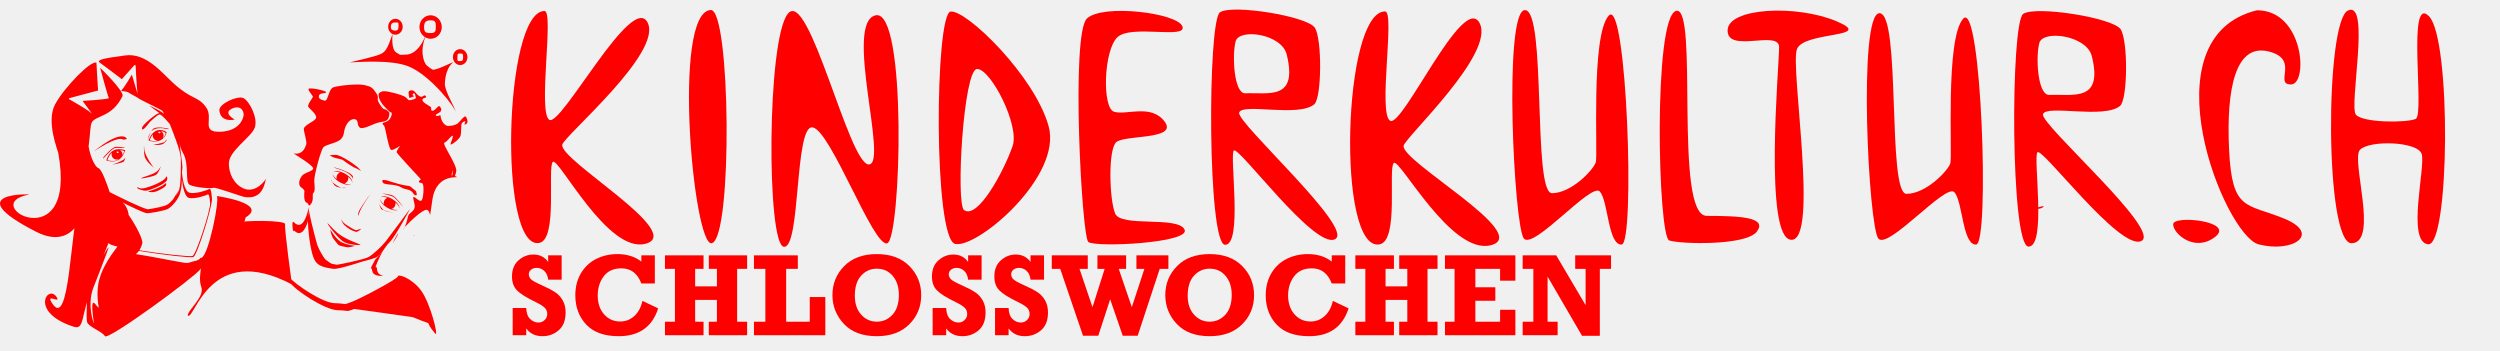
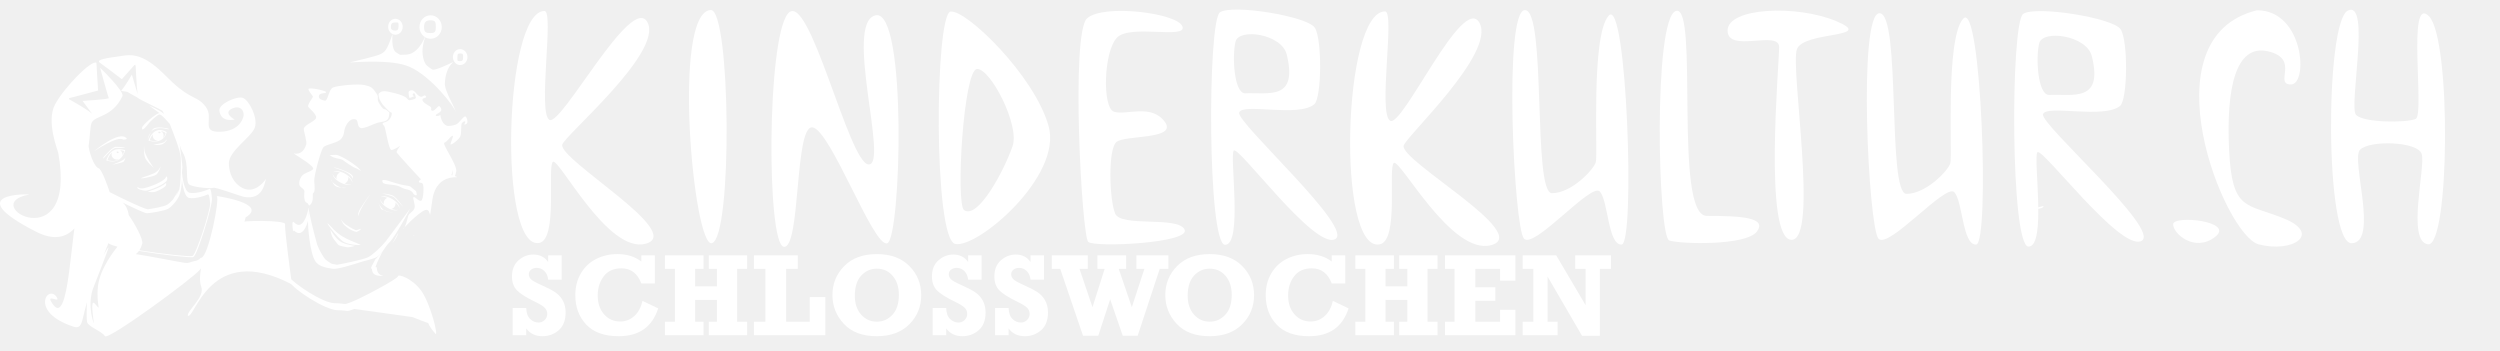
<svg xmlns="http://www.w3.org/2000/svg" id="Ebene_1" x="0px" y="0px" width="100%" viewBox="0 0 4251.971 595.281" xml:space="preserve">
-   <g fill="red">
+   <g fill="white">
    <rect fill="none" class="svg-header-bg" width="4251.971" height="595.281" />
    <path class="header-typeface" d="M496.497,483.741c0,0-13.132-95.12-11.582-102.388c1.55-7.27-74.83-6.636-80.114-2.666   c-4.992,3.75-65.008,68.492-70.764,81.441c16.066-19.496,0.863,7.324,8.326,27.894c6.222,17.129-23.55,39.411-23.025,48.791   C330.931,545.684,355.924,409.756,496.497,483.741z" />
    <path class="header-typeface" d="M230.833,108.246c-0.933-10.25,1.678,48.882,3.728,52.498   c-0.958-1.465-10.252-33.859-10.252-33.859s-11.493,19.881-18.327,27.649c-0.384,0.432,10.335,0.833,12.433,2.732   c1.374,1.23,15.474,8.363,17.768,10.342c-0.113-0.045-0.187-0.071-0.187-0.071s0.896,0.646,1.232,0.853   c3.322,2.101,36.819,18.194,38.428,19.644c1.491,1.349,4.328,7.058,2.186,4.909c-5.195-5.222-24.25-13.423-24.25-13.423   s8.284,5.825,17.5,12.72c-5.582,0.593-28.513,19.824-29.378,24.708c-1.969,11.11,13.236-9.565,13.236-9.565   s13.502-13.34,16.731-12.69c4.237,0.857,12.196,10.766,17.049,16.069c5.343,13.664,18.333,45.751,18.755,57.87   c0.438,12.318,0.238,44.823-2.571,52.899c-0.167,0.266-0.343,0.584-0.552,0.961c0.446-0.754,0.854-1.444,1.215-2.067   c-1.472,4.546-4.043,9.158-7.017,13.32c2.499-4.513,4.559-8.89,5.803-11.254c-2.594,4.444-6.471,10.966-10.051,16.653   c-3.665,4.219-7.396,7.519-10.082,9.073c-5.205,3.038-23.49,6.55-33.178,7.767c-11.05-2.658-44.844-19.271-64.484-29.205   c-4.208-12.613-13.609-39.399-19.281-40.868c-4.743-1.246-13.378-17.117-16.601-36.942c2.874-19.941,2.388-35.38,5.591-41.006   c6.773-11.949,34.667-8.388,52.189-44.734c2.306-8.902-38.18-48.013-38.18-48.013s13.309,49.355,14.879,51.74   c-4.375,2.407-44.731,4.661-44.731,4.661l17.705,23.92c-1.233-5.061-42.713-27.955-42.713-27.955l51.413-13.674   c0,0-2.96-44.099-2.796-47.213c-9.089-4.891-54.362,41.623-70.207,70.513c-15.88,28.959,4.482,78.5,5.279,82.942   c33.038,183.55-140.409,86.98-49.705,70.825c5.019-0.891-121.771-4.97,12.428,63.375c77.52,39.476,88.954-66.923,73.316-42.869   c-15.642,24.051-15.423,220.408-48.305,161.222c-6.989-12.578,16.309,3.729,9.785-6.986c-14.427-23.7-48.457,24.98,28.585,49.942   c19.875,6.437,11.175-22.138,33.54-70.597c2.907-16.622,26.183-72.729,26.017-72.218c-0.599,1.867,5.293,4.192,14.979,6.646   c-2.371,3.395-30.126,36.023-33.282,68.684c-3.159,32.661,7.459,43.134-4.672,28.706c-12.135-14.429,3.182,54.796-4.525,25.7   c-7.708-29.104-0.003-49.896,2.011-54.519c2.015-4.632,26.048-67.062,25.461-67.06c-4.528-0.029-32.446,65.354-34.53,70.156   c-2.081,4.803-4.063,48.558-2.074,56.637c2,8.072,25.468,15.689,30.266,23.915c4.792,8.225,152.707-100.436,162.19-113.657   c7.982-11.134,88.603-77.779,85.551-75.566c-10.703-6.577-12.45,1.541-8.377-12.719c39.546-24.016-49.201-36.384-49.201-36.384   c5.818,4.171-14.017,102.491-26.11,105.036c-0.545,0.114-1.033,0.231-1.519,0.35c-1.251,1.712-2.432,2.77-3.538,3   c-0.293,0.06-0.544,0.125-0.824,0.178c-0.682,0.63-1.346,1.036-1.977,1.171c-13.047,2.759-12.557,4.87-19.925,3.979   c-7.394-0.871-66.498-12.583-80.584-14.393c-0.948-0.119-1.992-0.29-3.082-0.481c2.064-1.579,3.818-3.45,5.264-5.475   c39.768,6.652,88.671,12.188,92.585,10.436c6.758-3.004,32.603-86.832,31.672-99.279c-0.925-12.454-2.389-18.067-4.703-16.456   c-2.325,1.606-22.383,8.812-33.354,6.413c-9.402-2.064-12.355-27.228-13.004-34.339c0.41-4.675,0.741-8.398,0.804-9.153   c0.216-2.351-4.345-36.578-4.345-36.578s-0.477-1.683-1.263-4.326l0.174,0.104c1.575,5.891,3.573,11.503,6.246,16.229   c11.713,20.748,2.726,50.151,11.674,54.675c8.952,4.521,36.509,6.586,40.118,4.969c3.604-1.607,46.65,14.384,51.809,15.355   c34.213,6.436,35.476-26.377,37.94-30.842c1.228-2.204-18.638,31.684-44.729,13.047c-15.838-11.312-18.641-29.736-18.641-39.142   c0-21.435,38.314-44.563,44.115-60.886c5.783-16.324-9.588-46.096-19.885-50.325c-10.282-4.232-41.477,10.228-40.387,21.126   c2.174,21.743,26.093,15.53,26.093,15.53s-22.055-11.495-3.102-19.258c11.568-4.742,18.327,2.483,18.327,11.182   c0,3.963-5.255,27.633-39.763,28.892c-34.525,1.261-10.124-23.073-24.541-42.249c-14.417-19.18-23.3-11.183-55.917-41.007   c-19.063-17.429-45.875-51.357-81.078-46.596c-35.212,4.768-47.373,6.947-44.422,11.498c3.689,2.385,38.522,28.884,38.522,28.884    M321.711,336.698c10.28,2.137,29.118-4.438,31.312-5.88c2.184-1.459,3.531,3.613,4.369,14.843   c0.836,11.247-23.634,87.007-29.987,89.729c-3.792,1.643-52.52-3.575-90.399-9.748c2.508-3.834,4.06-8.005,4.926-11.296   c1.881-7.144-11.88-32.768-23.241-48.863c0.047-0.408,0.07-0.793,0.024-1.106c-0.791-6.659-4.691-15.728-10.326-20   c9.772,5.022,37.377,18.386,41.61,18.312c5.569-0.088,29.805-4.153,35.787-7.5c5.973-3.354,17.505-15.512,20.576-26.719   c3.071-11.199,3.096-24.441,3.096-24.441S311.43,334.555,321.711,336.698z M308.32,306.672c0.253-2.936,0.543-6.148,0.81-9.212   C308.986,300.016,308.745,303.204,308.32,306.672z M176.356,321.958l-1.938-0.961l-0.223-0.39   c-0.005-0.017-0.013-0.026-0.015-0.047c0.063,0.03,0.109,0.059,0.172,0.1l0.057,0.175L176.356,321.958z" />
    <path class="header-typeface" d="M578.58,310.251c8.493,4.606,16.939,5.28,19.643,1.791   c-1.712,2.071-6.525,1.976-12.284,0.006c2.694-0.979,4.96-3.038,5.94-5.969c0.61-1.745,0.63-3.547,0.26-5.255   c4.996,3.975,7.728,8.191,6.493,10.72c0.021-0.012,0.042-0.038,0.052-0.062c2.142-4.182-3.381-11.494-12.33-16.35   c-8.954-4.862-17.96-5.411-20.111-1.227c0,0.017,0,0.04-0.021,0.052c1.338-2.434,6.209-2.499,12.138-0.559   c-2.559,1.013-4.681,3.013-5.625,5.819c-0.613,1.816-0.618,3.679-0.193,5.433c-4.466-3.601-7.062-7.376-6.516-9.902   C564.883,299.008,570.175,305.689,578.58,310.251z" />
    <path class="header-typeface" d="M159.652,257.502c0,0,39.988-27.353,49.942-20.049c0,0,6.288,0.067,6.09-1.761   C203.768,220.005,159.652,257.502,159.652,257.502z" />
    <path class="header-typeface" d="M283.419,224.776c0,0-9.239-6.703-18.307-2.168c-0.161,0.074-0.312,0.159-0.469,0.243   c-8.896,4.811-12.089,16.279-12.089,16.279s11.283,4.008,20.34-0.494c0.197-0.092,0.38-0.191,0.564-0.287   C282.314,233.597,283.419,224.776,283.419,224.776z M270.614,223.771c0.169-0.011,0.331,0.018,0.485,0.074   c0.087,0.03,0.166,0.091,0.249,0.14c0.043,0.031,0.096,0.054,0.136,0.093c0.113,0.087,0.202,0.192,0.282,0.312   c0.002,0.01,0.009,0.015,0.015,0.022c0.086,0.136,0.149,0.282,0.197,0.444c0.089-0.271,0.251-0.499,0.518-0.521   c0.345-0.017,0.663,0.322,0.686,0.755c0.036,0.448-0.25,0.826-0.578,0.858c-0.271,0.015-0.461-0.188-0.584-0.447l0,0   c-0.026,0.166-0.068,0.321-0.136,0.466c-0.008,0.009-0.013,0.017-0.016,0.028c-0.065,0.128-0.139,0.25-0.231,0.349   c-0.042,0.047-0.085,0.08-0.133,0.115c-0.071,0.06-0.141,0.13-0.227,0.172c-0.141,0.074-0.3,0.133-0.469,0.144   c-0.743,0.051-1.391-0.576-1.459-1.398C269.301,224.541,269.872,223.83,270.614,223.771z M276.763,235.307   c1.019-1.555,1.582-3.395,1.456-5.369c-0.203-3.179-2.133-5.823-4.834-7.208c4.778,0.642,8.363,3.418,8.363,3.418   S281.227,231.171,276.763,235.307z M254.56,238.602c0,0,1.583-5.66,5.658-10.312c-0.277,0.949-0.428,1.945-0.358,2.979   c0.304,4.656,4.237,8.164,8.989,8.213C261.744,241.139,254.56,238.602,254.56,238.602z" />
    <path class="header-typeface" d="M198.938,254.031c-0.185,0-0.359-0.028-0.546-0.013c-1.544,0.116-2.946,0.604-4.176,1.321   c-0.502,0.21-1.003,0.442-1.486,0.708c-8.881,4.821-11.928,16.854-11.928,16.854s11.357,4.217,20.23-0.605   c1.82-0.99,3.379-2.291,4.737-3.719c0.151-0.156,0.297-0.314,0.432-0.479c4.925-5.49,6.75-12.661,6.75-12.661   S206.138,252.919,198.938,254.031z M201.743,259.612c-0.262,0.023-0.455-0.165-0.579-0.411c-0.097,0.655-0.582,1.179-1.223,1.225   c-0.745,0.055-1.393-0.545-1.455-1.355c-0.059-0.797,0.494-1.5,1.242-1.559c0.641-0.046,1.193,0.409,1.387,1.044   c0.088-0.264,0.249-0.482,0.511-0.504c0.375-0.027,0.668,0.302,0.702,0.733C202.356,259.22,202.113,259.583,201.743,259.612z    M198.052,258.404c-0.057,0.222-0.232,0.376-0.401,0.349c-0.146-0.029-0.229-0.248-0.18-0.476c0.057-0.22,0.219-0.389,0.384-0.356   C198.017,257.956,198.087,258.175,198.052,258.404z M200.702,271.803c-7.887,4.291-17.939,0.564-17.939,0.564   s2.045-8.047,7.753-12.966c-0.552,1.231-0.85,2.572-0.744,3.985c0.359,4.801,4.782,8.383,9.915,8   c0.93-0.07,1.806-0.305,2.636-0.615C201.808,271.144,201.271,271.496,200.702,271.803z M204.106,255.422   c4.103,0.283,7.205,1.423,7.205,1.423s-0.928,3.596-3.24,7.448c0.153-0.738,0.248-1.498,0.186-2.283   C208.055,259.208,206.42,256.839,204.106,255.422z" />
    <path class="header-typeface" d="M246.359,267.101c2.322,7.694,15.129,18.179,15.129,18.179s-15.659-20.168-16.197-32.557   C244.751,240.348,244.032,259.398,246.359,267.101z" />
    <path class="header-typeface" d="M265.682,297.136c4.618-3.564,10.605-19.845,5.966-11.18   c-4.628,8.677-15.729,11.19-28.642,15.728C230.094,306.225,261.054,300.698,265.682,297.136z" />
    <path class="header-typeface" d="M233.757,318.652c-2.389,2.181,8.926,5.951,14.662,5.66   c5.765-0.285,33.055-10.941,35.567-17.979c1.456-4.062-0.407-8.564-1.971-4.633c-2.671,6.703-26.088,16.049-36.438,18.242   C235.216,322.131,235.204,317.325,233.757,318.652z" />
    <path class="header-typeface" d="M291.166,298.225c-0.096-0.015-0.134-0.037-0.207-0.049   c0.065,0.139,0.12,0.312,0.165,0.521C291.307,298.447,291.388,298.275,291.166,298.225z" />
    <path class="header-typeface" d="M281.844,311.582c-8.144,7.752-29.723,14.119-30.254,14.134   c-0.512,0.021,7.219,2.916,15.328-0.547c6.053-2.571,12.329-6.246,14.103-8.257C283.853,313.934,282.548,310.912,281.844,311.582z" />
    <path class="header-typeface" d="M212.211,269.37c-2.118,4.203-21.572,10.877-21.572,10.877s18.313-3.555,19.883-5.476   C212.09,272.869,214.323,265.177,212.211,269.37z" />
    <path class="header-typeface" d="M276.708,245.023c5.424-2.373,11.411-13.438,3.175-3.747   c-1.812,2.135-19.248,4.896-19.248,4.896S270.534,247.706,276.708,245.023z" />
    <path class="header-typeface" d="M176.073,267.342c-4.482,9.991,12.637-16.091,21.493-15.889   c30.477,0.699,6.074-2.051-0.485-1.752C190.518,249.999,176.073,267.342,176.073,267.342z" />
    <path class="header-typeface" d="M286.899,219.229c-3.001-1.73-20.418-4.211-25.729-0.536   c-1.47,1.023-2.896,2.918-4.19,5.108c3.889-4.091,10.313-6.861,21.012-5.486C283.247,219.559,289.174,220.538,286.899,219.229z" />
    <path class="header-typeface" d="M256.743,224.918c-3.729,3.914-5.022,9.095-5.56,12.805   C251.183,237.723,253.533,230.346,256.743,224.918z" />
    <path class="header-typeface" d="M658.671,353.256c8.315,4.942,16.731,5.948,19.541,2.559   c-1.773,2.009-6.586,1.717-12.278-0.481c2.744-0.866,5.082-2.835,6.186-5.726c0.652-1.719,0.737-3.521,0.438-5.232   c4.841,4.159,7.417,8.488,6.093,10.967c0.018-0.027,0.043-0.042,0.061-0.062c2.297-4.083-2.956-11.622-11.71-16.832   c-8.782-5.199-17.756-6.113-20.051-2.019c-0.017,0.022-0.011,0.061-0.017,0.07c1.413-2.381,6.27-2.241,12.108-0.086   c-2.568,0.92-4.766,2.833-5.818,5.598c-0.686,1.773-0.754,3.635-0.403,5.407c-4.319-3.771-6.769-7.651-6.124-10.142   C645.395,341.482,650.436,348.368,658.671,353.256z" />
    <path class="header-typeface" d="M611.781,356.575c-4.279,7.94-1.976,10.872-1.976,10.872s-0.721-6.624,14.998-29.719   C640.529,314.615,616.084,348.623,611.781,356.575z" />
    <path class="header-typeface" d="M613.787,389.555c0.905-1.545-6.905,2.771-9.252,1.771   c-5.483-2.314-12.021-6.447-16.993-9.846c-4.541-3.101-7.564-8.719-7.564-8.719s1.959,6.467,6.064,10.385   c4.64,4.438,11.753,9.603,20.905,11.457C605.727,393.979,611.712,393.052,613.787,389.555z" />
    <path class="header-typeface" d="M585.328,411.822c10.354,5.361,30.756,5.619,27.288,4.176   c-24.885-10.337-34.622-13.71-50.207-31.078C545.161,365.688,573.238,405.57,585.328,411.822z" />
    <path class="header-typeface" d="M561.82,390.223c0,0,0.917,10.918,6.779,17.822c9.11,10.729,3.85,8.723,21.397,12.456   c3.543,0.767,14.087-2.41,14.087-2.41s-12.217-0.991-22.526-5.772C571.23,407.557,561.82,390.223,561.82,390.223z" />
    <path class="header-typeface" d="M588.68,270.79c-8.464-4.871-14.781-7.511-17.382-7.418   c-2.586,0.089-10.583,0.429-10.583,0.429s4.812,4.006,10.521,5.089c5.708,1.095,10.78,2.243,12.459,3.701   c1.673,1.45,15.453,11.296,21.25,13.38c5.812,2.07,13.835,9.433,4.721-0.259C607.847,283.759,597.137,275.661,588.68,270.79z" />
    <path class="header-typeface" d="M681.297,318.207c9.751,5.805,16.891,2.089,22.334,11.958   c1.985,2.454,6.197,3.274,5.019-0.837c-1.169-4.146,0.671-3.189-5.229-7.512c-5.9-4.334-3.11-5.088-14.432-6.562   c-11.308-1.468-32.085-9.301-33.22-8.849c-1.149,0.441-7.366-2.491-5.036,3.406C653.059,315.699,670.848,312.018,681.297,318.207z" />
    <path class="header-typeface" d="M670.708,335.948c3.599,3.22,15.117,16.215,15.117,16.215s-11.163-16.095-17.279-19.265   c-6.142-3.145-19.062-3.883-19.062-3.883S667.133,332.702,670.708,335.948z" />
    <path class="header-typeface" d="M652.922,357.605c0.941,0.713,1.891,1.246,2.845,1.475   C687.643,366.553,663.904,361.204,652.922,357.605z" />
    <path class="header-typeface" d="M643.448,344.691c-0.592-1.221-0.942-1.89-0.942-1.89S642.852,343.548,643.448,344.691z" />
    <path class="header-typeface" d="M648.148,355.512c0.172,0.457,2.108,1.225,4.773,2.096   c-4.025-3.028-7.79-9.655-9.474-12.916C644.459,346.792,646.195,350.547,648.148,355.512z" />
    <path class="header-typeface" d="M600.372,304.125c0,0,0.582,7.042-0.123-3.331c-0.696-10.033-53.824-22.325-22.65-12.495   C586.556,291.126,596.969,295.797,600.372,304.125z" />
    <path class="header-typeface" d="M588.343,319.354c0,0-3.527,0.224-7.662-0.145   C586.009,320.859,588.343,319.354,588.343,319.354z" />
    <path class="header-typeface" d="M580.681,319.209c-2.21-0.682-4.92-1.895-8.215-4.001   c-3.826-2.446-5.993-4.327-7.224-5.752c0.769,1.75,2.003,3.882,4.081,5.998C571.697,317.868,576.495,318.835,580.681,319.209z" />
    <path class="header-typeface" d="M565.241,309.457c-0.974-2.234-1.175-3.84-1.175-3.84S562.846,306.673,565.241,309.457z" />
    <path class="header-typeface" d="M667.661,413.703c4.651-6.119,7.715-11.54,9.311-15.919   C678.562,393.391,673.332,402.643,667.661,413.703z" />
    <path class="header-typeface" d="M523.924,356.234c-0.032,0.168-0.062,0.688-0.074,1.449   C524.223,355.834,524.258,355.084,523.924,356.234z" />
    <path class="header-typeface" d="M638.291,441.24c-4.884,8.585-8.832,16.354-6.991,15.56   c4.174-1.801-4.718,13.761,20.854,12.396c-15.276-3.021-9.003-16.631-12.752-14.78c-2.468,1.199,4.813-14.306,11.48-27.312   C647.571,431.48,643.404,436.199,638.291,441.24z" />
    <path class="header-typeface" d="M499.981,378.064c-3.235-3.385-3.235,4.188-1.457,15.957   c0.306-1.832,1.054-2.396,2.41-1.18c13.522,12.312,21.208-10.549,22.759-17.025c0-0.616,0.021-1.051,0.068-1.188   c0.314-0.956,0.288-0.321-0.068,1.188c-0.104,8.067,3.162,54.749,12.754,68.65c5.421,7.857,14.183,10.343,29.55,12.743   c7.56,1.179,32.874-6.793,50.651-12.434c10.179-2.533,18.696-5.095,22.136-6.522c10.162-4.225,14.809-17.419,24.053-26.582   c10.399-10.318,34.833-56.951,34.833-56.951s-34.445,46.543-41.448,55.537c-6.985,8.971-21.792,22.726-29.604,26.994   c-7.808,4.266-52.547,13.316-53.748,13.036c-4.368-1.021-6.225-1.162-7.455-1.354c-0.905-0.29-1.752-0.613-2.555-0.958   c-0.965-0.577-2.331-1.548-4.823-3.263c-1.73-1.201-3.191-2.292-4.533-3.357c-2.922-3.32-4.99-7.237-7.578-11.496   c-2.071-3.406-4.209-7.979-6.296-13.178c-5.411-18.965-15.629-59.757-14.248-62.146c1.666-2.863-0.829-1.729-1.167,2.946   c-0.381-0.549,0.465,5.602,1.91,14.561c-1.432-6.506-2.279-11.712-2.279-14.354C522.284,365.516,514.44,393.118,499.981,378.064z" />
    <path class="header-typeface" d="M774.553,189.846c1.472-3.879-19.468-35.674-17.866-48.837   c1.521-27.628,13.933-34.319,14.076-35.331c0.095-0.048,0.095-0.072,0.018-0.091c0.037-0.292-0.068-0.124-0.138,0.026   c-0.906,0.125-30.254,15.026-35.066,12.689c-4.809-2.343-10.822-8-10.822-8s-12.783-16.064-1.607-46.971   c2.746,1.625,5.9,2.564,9.271,2.575c10.475,0.033,18.958-8.875,18.958-19.893c-0.013-11.01-8.509-19.978-18.981-20.014   c-10.489-0.031-18.982,8.875-18.977,19.889c0.01,7.315,3.763,13.707,9.356,17.204c-2.691,5.678-13.129,30.188-33.648,29.899   c-9.766-0.136-6.17,2.079-15.324-3.839c-9.16-5.915-5.947-29.946-6.318-30.909c0.045-0.065,0.034-0.112-0.04-0.077   c0-0.015,0.025-0.129,0.07-0.305c1.537,0.758,3.239,1.201,5.029,1.205c6.84,0.025,12.369-6.022,12.359-13.507   c0-7.485-5.534-13.568-12.37-13.592c-6.84-0.021-12.368,6.025-12.368,13.513c0.012,5.495,3.011,10.218,7.305,12.358   c-0.047,0.146-0.086,0.274-0.132,0.43c-9.134,27.953-13.229,30.763-21.622,34.437c-8.392,3.679-51.393,13.432-50.745,13.432   c10.361-0.039,69.904-5.757,100.708,7.128C733.718,129.206,775.896,185.511,774.553,189.846z M768.721,107.537l-21.716,21.251   c-0.019-0.007-0.024-0.03-0.024-0.03L768.721,107.537z M721.24,46.227c-0.007-8.603,3.111-11.711,11.017-11.685   c7.913,0.028,9.005,2.418,9.011,11.017c0.017,8.599-1.438,10.705-9.346,10.682C724.015,56.212,721.249,54.818,721.24,46.227z    M722.223,65.001l-14.673,35.381c-0.023-0.013-0.05-0.027-0.07-0.036L722.223,65.001z M664.834,45.559   c-0.012-6.301,3.127-7.363,8.007-7.343c4.877,0.015,5.017-0.292,5.013,6.008c0.004,6.298-1.618,9.063-9.349,7.343   C665.562,49.703,664.834,50.059,664.834,45.559z M659.271,87.604l7.388-26.693C666.659,60.909,659.275,87.604,659.271,87.604z" />
    <path class="header-typeface" d="M782.678,110.642c6.816,0.022,12.352-6.029,12.354-13.511   c-0.006-7.483-5.542-13.567-12.38-13.589c-6.836-0.025-12.37,6.029-12.361,13.51C770.289,104.532,775.83,110.615,782.678,110.642z    M782.992,90.952c4.568,0.018,4.68,1.186,4.675,6.679c0.015,5.487-1.439,6.356-6.002,6.341c-4.573-0.017-3.687-1.186-3.674-6.673   C777.979,91.805,778.428,90.939,782.992,90.952z" />
    <path class="header-typeface" d="M558.179,170.46C558.389,170.057,558.401,169.976,558.179,170.46L558.179,170.46z" />
    <path class="header-typeface" d="M532.206,164.838c-0.567,1.829-10.141,13.627-7.799,17.03   c2.34,3.403,14.164,12.174,13.224,18.326c-0.946,6.147-19.379,11.455-20.931,18.722c-0.382,4.319,5.803,21.74,4.085,26.88   c-1.703,5.133-5.985,17.967-21.184,15.163c1.161,1.704,37.57,22.243,32.686,26.9c-4.889,4.65-8.75,4.227-15.414,8.293   c-6.681,4.073-11.594,17.668-4.614,22.515c6.983,4.851,5.438,7.466,5.438,7.466s-1.898,16.59,3.452,18.344   c5.361,1.748,2.423,9.109,7.843,2.275c5.418-6.838,1.156-17.253,4.181-18.913c3.006-1.649,1.902-11.935,1.288-20.121   c-0.609-8.179,10.848-51.232,15.299-56.926c4.458-5.696,24.914-7.218,30.949-15.182c6.038-7.959,2.971-11.664,7.477-21.297   c4.52-9.633,11.242-12.994,16.607-11.248c5.357,1.749,1.907,11.659,8.048,14.421c6.129,2.762,23.799-8.205,33.448-9.636   c9.668-1.437,14.097-2.835,15.271-10.435c1.173-7.596,1.328-5.46-3.514-9.75c-4.853-4.288-4.025,2.083-11.89-9.845   c-7.868-11.933,0.3-10.034-6.341-19.555c-6.635-9.52-8.135-10.838-19.829-13.543c-11.713-2.706-45.634,0.888-53.419,3.974   c-7.786,3.08-8.678,23.888-14.365,22.52c-5.676-1.365-11.045-3.106-9.699-8.572c1.342-5.463,12.678-3.092,12.114-5.91   c-0.567-2.819-27.821-8.299-29.715-5.651C523.005,153.722,532.771,163.01,532.206,164.838z" />
    <path class="header-typeface" d="M762.55,214.221c-5.39,0.221-12.194-6.604-13.6-18.658   c-5.147,3.424-12.618,1.474-3.709-2.944c8.919-4.413,4.333-9.796,2.253-11.966c-2.085-2.166-8.066,8.825-12.347,7.715   c-4.26-1.116,0.734-4.346-3.663-7.241c-4.391-2.892-12.722-6.92-13.032-11.187c-0.318-4.271,8.692-2.613,5.787-6.511   c-2.903-3.894-4.984,3.409-10.44,0.418c-5.441-2.993-5.665-6.015-9.72-8.931c-4.05-2.919-9.462-0.725-9.226,2.473   c0.237,3.202,0.535,9.617,2.407,9.119c1.89-0.499,7.457-3.059,7.457-3.059s-4.437-0.923-2.38-3.756   c2.064-2.837,4.071,0.771,4.06,2.913c-0.021,2.15,4.01,4.71-4.386,6.76c-8.393,2.062-6.36,1.194-11.418-3.435   c-5.056-4.634-31.158-11.098-37.415-10.811c-6.255,0.291-7.61,3.072-8.767,3.869c-1.162,0.807-0.016,6.977,0.659,8.894   c0.651,1.92,5.084,9.812,7.878,12.289c2.797,2.473,8.795,10.429,11.977,10.908c3.167,0.479,0.508,9.26-3.558,13.139   c-4.078,3.877-9.654,3.756-10.414,5.42c-0.749,1.67,0.166,2.133,2.421,4.47c2.271,2.334,7.532,40.216,12.124,40.946   c4.589,0.729,17.106-9.141,14.534-6.09c-2.562,3.049-5.342,7.906-5.54,9.716c-0.228,1.808,41.426,46.266,41.426,46.266   s-4.827,2.861-3.104,4.878c1.726,2.021,3.655-0.097,6.133,2.766c2.473,2.854,1.517,27.427-2.737,28.819   c-4.265,1.386-9.748-6.792-12.67-6.217c-2.916,0.578,3.526,12.257,1.404,18.854c-2.132,6.602-9.337,8.033-10.841,13.684   c-1.494,5.654-4.345,18.924-8.155,21.709c-3.802,2.785,24.385-27.379,37.062-32.142c12.678-4.754,4.976,31.05,12.475-18.146   c7.512-49.19,52.631-34.129,40.194-38.926c-0.675-0.263-1.312-0.484-1.937-0.701c1.023-2.917,1.808-5.644,2.229-7.98   c1.968-11.056-24.956-47.14-20.047-48.934c4.939-1.803,7.944-8.281,12.771-11.321c4.833-3.041-2.791,11.652-2.435,14.128   c0.359,2.476,14.729-8.249,16.749-13.762c2.042-5.519,0.836-19.381,2.243-21.626c1.387-2.25,4.043-4.058,5.651-3.642   c1.604,0.417-1.099,4.016-1.018,5.086c0.071,1.061,1.597,0.413,4.08-1.38c2.482-1.792,0.248-10.745-2.293-11.987   c-2.52-1.244-8.968,8.354-13.068,11.701C774.491,213.151,767.93,213.996,762.55,214.221z M702.659,401.044   c0.648,0.354,1.505-0.364,2.485-1.765 M769.426,298.258c-0.572-0.128-1.104-0.244-1.608-0.335c1.465-4.573,1.849-8.672,1.849-8.672   S770.307,291.577,769.426,298.258z" />
    <path class="header-typeface" d="M926.107,18.679c16.593,0-11.847,173.109,8.24,185.147   c20.091,12.065,140.256-216.86,166.976-165.701c26.731,51.169-142.101,193.149-145.063,207.958   c-5.246,26.155,209.471,149.672,142.149,168.362c-64.887,18.033-148.757-148.2-158.179-139.092   c-9.438,9.096,8.761,131.618-22.982,137.786C847.183,426.734,857.168,18.679,926.107,18.679z" />
    <path class="header-typeface" d="M1208.787,17.019c33.827-1.893,37.593,386.67,2.002,396.594   C1179.694,422.27,1142.312,20.726,1208.787,17.019z" />
    <path class="header-typeface" d="M1339.848,23.461c35.893-45.486,103.825,256.234,137.78,256.234   c33.966,0-42.742-241.033,11.479-253.637c54.204-12.587,43.463,380.608,19.815,387.774   c-23.626,7.146-96.361-193.438-127.097-197.221c-30.74-3.758-19.802,206.971-48.784,203.092   C1304.064,415.768,1303.955,68.981,1339.848,23.461z" />
    <path class="header-typeface" d="M1783.402,214.303c-24.094-85.84-139.646-197.663-166.527-194.644   c-26.878,3.041-29.689,387.396,7.843,395.235C1662.229,422.723,1807.467,300.089,1783.402,214.303z M1722.248,248.378   c-15.131,43.48-59.25,124.985-82.476,109.041c-14.536-9.921-1.18-239.684,22.047-240.099   C1685.062,116.932,1734.463,213.198,1722.248,248.378z" />
    <path class="header-typeface" d="M1848.788,31.287c27.761-25.074,153.276-9.197,162.167,13.47   c8.889,22.687-87.202-3.742-110.575,18.625c-23.36,22.371-26.125,120.092-5.673,126.664c20.461,6.61,63.244-14.159,86.236,16.959   c23.002,31.125-68.381,22.062-82.458,34.783c-14.064,12.735-11.751,97.36-1.889,121.329c9.855,23.962,105.741,3.885,117.978,27.048   c12.238,23.146-152.579,31.208-163.68,21.259C1839.804,401.441,1821.036,56.36,1848.788,31.287z" />
    <path class="header-typeface" d="M2107.561,191.537c4.901-17.009,101.215,8.621,127.884-14.283   c12.548-11.462,13.34-110.492,0.841-130.04c-12.529-19.507-140.146-40.413-161.393-26.282   c-21.246,14.135-21.399,395.434,8.759,395.434c30.153,0,7.571-150.137,14.649-160.2c7.08-10.11,136.596,167.654,172.098,150.775   C2305.914,390.061,2102.659,208.519,2107.561,191.537z M2101.456,70.596c5.912-23.148,78.414-13.042,87.004,22.171   c19.302,79.023-31.244,64.15-70.993,65.947C2098.694,158.206,2095.333,94.526,2101.456,70.596z" />
    <path class="header-typeface" d="M2850.607,18.561c39.271-11.044-4.814,348.608,52.279,348.608   c57.071,0,103.313,2.384,85.203,26.667c-18.126,24.331-129.912,21.521-149.104,15.119   C2819.771,402.568,2811.373,29.594,2850.607,18.561z" />
    <path class="header-typeface" d="M2938.273,51.987c-0.045-39.038,117.418-44.51,185.379-15.778   c67.951,28.708-55.778,16.512-67.47,47.401c-11.682,30.902,37.856,325.519-9.456,324.246   c-47.331-1.28-20.781-297.944-20.808-327.753C3025.883,50.3,2938.302,91.031,2938.273,51.987z" />
    <path class="header-typeface" d="M3838.633,17.485c-190.899,46.453-55.039,383.078,2.851,398.123   c57.878,15.05,107.508-17.633,43.214-43.888c-64.283-26.27-88.445-12.001-93.48-116.688c-5.032-104.71,11-180.621,66.26-167.746   c55.242,12.93,9.133,56.337,38.926,56.337C3926.191,143.621,3918.742,17.485,3838.633,17.485z" />
    <path class="header-typeface" d="M3999.893,413.73c46.207-1.92-1.771-142.213,13.885-158.904   c15.611-16.7,97.951-14.623,104.994,7.016c7.021,21.616-26.127,148.717,10.688,153.651c36.838,4.946,39.997-348.489,1.83-387.763   c-38.175-39.27-7.056,167.656-22.677,174.51c-15.648,6.87-89.061,6.755-101.602-7.005   c-12.498-13.763,25.455-195.509-13.638-177.339C3954.29,36.093,3953.662,415.664,3999.893,413.73z" />
    <path class="header-typeface" d="M2355.716,19.411c17.37,0-12.413,173.859,8.63,185.974   c21.021,12.099,123.998-217.847,151.957-166.456c27.987,51.415-125.922,194.035-129.023,208.875   c-5.473,26.275,219.297,150.333,148.814,169.141c-67.927,18.087-155.718-148.869-165.585-139.706   c-9.878,9.103,9.157,132.192-24.063,138.358C2273.088,429.281,2283.551,19.411,2355.716,19.411z" />
    <path class="header-typeface" d="M3474.668,194.307c4.996-17.004,103.855,8.641,131.229-14.274   c12.89-11.477,13.693-110.64,0.891-130.203c-12.881-19.525-143.868-40.454-165.67-26.301   c-21.795,14.129-21.961,395.882,8.98,395.882c30.945,0,7.766-150.315,15.036-160.382c7.285-10.124,140.216,167.848,176.655,150.944   C3678.243,393.078,3469.624,211.305,3474.668,194.307z M3468.39,73.255c6.075-23.164,80.47-13.075,89.312,22.171   c19.8,79.151-32.067,64.255-72.884,66.047C3465.562,160.958,3462.102,97.208,3468.39,73.255z" />
    <path class="header-typeface" d="M602.652,525.472c-15.335,5.689-7.355,2.497-28.616,2.139   c-21.263-0.359-73.853-34.745-81.72-48.45c-1.312-2.297-2.486-5.978-3.511-10.491c14.512,16.491,60.454,46.573,80.156,46.971   c21.746,0.444,13.586,3.814,29.255-2.176c15.675-5.984,78.957-39.465,78.647-43.577c-0.303-4.109,22.657,2.257,38.977,23.808   c16.303,21.526,30.782,80.998,24.456,73.659c-24.151-28.03,5.53-9.495-38.145-27.921" />
    <path class="header-typeface" d="M2593.625,17.195c36.898,0,12.734,311.38,45.929,311.38   c33.162,0,70.695-39.857,74.543-52.686c3.903-12.831-8.759-215.067,21.975-249.282c30.747-34.202,45.325,388.42,21.944,389.338   c-23.389,0.931-22.582-74.125-37.021-90.207c-14.437-16.084-112.132,98.957-129.108,80.076   C2574.947,386.926,2556.729,17.195,2593.625,17.195z" />
    <path class="header-typeface" d="M3196.588,22.458c36.912,0,12.736,307.251,45.934,307.251   c33.159,0,70.694-39.302,74.553-51.977c3.891-12.667-8.771-212.237,21.969-245.984c30.729-33.761,45.319,383.287,21.936,384.197   c-23.389,0.914-22.584-73.154-37.021-89.026c-14.438-15.866-112.132,97.655-129.081,79.032   C3177.91,387.305,3159.689,22.458,3196.588,22.458z" />
    <path class="header-typeface" d="M110.146,159.644c-4.114,0-7.454,2.994-7.454,6.684c0,3.693,3.339,6.683,7.454,6.683   c4.121,0,7.458-2.99,7.458-6.683C117.604,162.637,114.266,159.644,110.146,159.644z M110.532,171.259   c-2.626,0-4.754-1.912-4.754-4.267c0-2.353,2.128-4.262,4.754-4.262c2.629,0,4.757,1.909,4.757,4.262   C115.29,169.347,113.161,171.259,110.532,171.259z" />
    <path class="header-typeface" d="M232.852,98.139c-4.116,0-7.453,2.993-7.453,6.685c0,3.69,3.337,6.684,7.453,6.684   c4.118,0,7.455-2.994,7.455-6.684C240.307,101.131,236.97,98.139,232.852,98.139z M233.235,109.754   c-2.626,0-4.756-1.91-4.756-4.267c0-2.354,2.13-4.266,4.756-4.266s4.758,1.911,4.758,4.266   C237.994,107.844,235.863,109.754,233.235,109.754z" />
    <path class="schlosswochen-header-typeface-spez" d="M3460.105,354.27c1.925,1.513,7.946,1,10.848,0c2.893-1.006,3.85-1.263,4.814-4.028" />
    <path class="header-typeface" d="M3696.051,381.477c0-16.086,106.103-5.362,71.377,21.447   C3732.704,429.734,3696.051,397.562,3696.051,381.477z" />
    <g>
      <path class="schlosswochen-header-typeface" d="M871.958,570.141v-46.289h23.047c0.259,8.464,2.474,14.697,6.641,18.701    c4.166,4.004,8.919,6.006,14.258,6.006c4.166,0,7.681-1.448,10.547-4.346c2.864-2.896,4.297-6.299,4.297-10.205    c0-4.166-1.401-7.666-4.199-10.498c-2.8-2.832-7.916-6.058-15.349-9.677c-15.715-7.562-26.379-14.247-31.993-20.052    s-8.42-13.631-8.42-23.479c0-11.869,3.711-21.065,11.133-27.587s15.853-9.782,25.293-9.782c10.806,0,19.173,4.216,25.098,12.646    v-11.279h22.949v41.309H932.31c-0.717-6.38-2.915-11.312-6.592-14.795c-3.679-3.482-7.959-5.225-12.842-5.225    c-3.776,0-6.967,1.01-9.57,3.027c-2.604,2.019-3.906,4.655-3.906,7.91c0,2.8,1.074,5.453,3.223,7.959    c2.148,2.507,8.437,6.06,18.864,10.658c10.038,4.471,17.737,8.513,23.102,12.129c5.363,3.617,9.605,8.309,12.727,14.075    c3.121,5.768,4.682,12.43,4.682,19.987c0,13.425-3.906,23.524-11.719,30.301s-17.058,10.164-27.734,10.164    c-11.914,0-21.094-4.41-27.539-13.232v11.572H871.958z" />
      <path class="schlosswochen-header-typeface" d="M1090.806,434.301h22.949v47.852h-22.949c-6.511-17.188-17.807-25.781-33.887-25.781    c-13.281,0-23.325,4.525-30.127,13.574c-6.804,9.05-10.205,19.89-10.205,32.52c0,13.217,3.597,23.91,10.791,32.08    c7.193,8.171,16.357,12.256,27.49,12.256c9.114,0,17.09-3.092,23.926-9.277c6.836-6.185,11.458-14.778,13.867-25.781    l26.758,12.744c-10.156,31.543-32.52,47.314-67.09,47.314c-24.414,0-42.822-6.575-55.225-19.727    c-12.402-13.15-18.604-29.785-18.604-49.902c0-14.322,3.223-26.855,9.668-37.598s15.12-18.831,26.025-24.268    c10.904-5.436,22.867-8.154,35.889-8.154c16.211,0,29.785,4.232,40.723,12.695V434.301z" />
      <path class="schlosswochen-header-typeface" d="M1130.942,570.141v-22.949h16.992V457.25h-16.992v-22.949h65.625v22.949h-14.258v29.785h37.012V457.25    h-13.77v-22.949h65.137v22.949h-16.992v89.941h16.992v22.949h-65.137v-22.949h13.77v-37.109h-37.012v37.109h14.258v22.949    H1130.942z" />
      <path class="schlosswochen-header-typeface" d="M1282.31,570.141v-22.949h19.434V457.25h-19.434v-22.949h74.609v22.949h-19.824v89.941h40.137v-41.992    h26.465v64.941H1282.31z" />
      <path class="schlosswochen-header-typeface" d="M1491.294,432.152c23.438,0,41.878,6.771,55.322,20.312c13.443,13.542,20.166,30.046,20.166,49.512    c0,19.531-6.738,36.052-20.215,49.561c-13.477,13.51-31.901,20.264-55.273,20.264c-24.284,0-42.937-6.949-55.957-20.85    c-13.021-13.899-19.531-30.225-19.531-48.975c0-19.4,6.689-35.889,20.068-49.463S1467.726,432.152,1491.294,432.152z     M1491.294,456.957c-10.417,0-19.255,3.906-26.514,11.719c-7.26,7.812-10.889,19.271-10.889,34.375    c0,13.347,3.58,24.023,10.742,32.031c7.161,8.008,16.048,12.012,26.66,12.012c10.416,0,19.271-3.922,26.562-11.768    c7.291-7.845,10.938-19.156,10.938-33.936c0-13.216-3.483-23.926-10.449-32.129    C1511.378,461.059,1502.361,456.957,1491.294,456.957z" />
      <path class="schlosswochen-header-typeface" d="M1586.216,570.141v-46.289h23.047c0.26,8.464,2.474,14.697,6.641,18.701    c4.166,4.004,8.919,6.006,14.258,6.006c4.166,0,7.682-1.448,10.547-4.346c2.864-2.896,4.297-6.299,4.297-10.205    c0-4.166-1.4-7.666-4.199-10.498c-2.8-2.832-7.916-6.058-15.349-9.677c-15.715-7.562-26.38-14.247-31.993-20.052    c-5.614-5.805-8.42-13.631-8.42-23.479c0-11.869,3.711-21.065,11.133-27.587s15.853-9.782,25.293-9.782    c10.807,0,19.173,4.216,25.098,12.646v-11.279h22.949v41.309h-22.949c-0.717-6.38-2.914-11.312-6.592-14.795    c-3.679-3.482-7.959-5.225-12.842-5.225c-3.776,0-6.967,1.01-9.57,3.027c-2.604,2.019-3.906,4.655-3.906,7.91    c0,2.8,1.074,5.453,3.223,7.959c2.148,2.507,8.437,6.06,18.864,10.658c10.037,4.471,17.737,8.513,23.102,12.129    c5.364,3.617,9.605,8.309,12.728,14.075c3.121,5.768,4.682,12.43,4.682,19.987c0,13.425-3.906,23.524-11.719,30.301    s-17.058,10.164-27.734,10.164c-11.914,0-21.094-4.41-27.539-13.232v11.572H1586.216z" />
      <path class="schlosswochen-header-typeface" d="M1692.368,570.141v-46.289h23.047c0.26,8.464,2.474,14.697,6.641,18.701    c4.166,4.004,8.919,6.006,14.258,6.006c4.166,0,7.682-1.448,10.547-4.346c2.864-2.896,4.297-6.299,4.297-10.205    c0-4.166-1.4-7.666-4.199-10.498c-2.8-2.832-7.916-6.058-15.349-9.677c-15.715-7.562-26.38-14.247-31.993-20.052    c-5.614-5.805-8.42-13.631-8.42-23.479c0-11.869,3.711-21.065,11.133-27.587s15.853-9.782,25.293-9.782    c10.807,0,19.173,4.216,25.098,12.646v-11.279h22.949v41.309h-22.949c-0.717-6.38-2.914-11.312-6.592-14.795    c-3.679-3.482-7.959-5.225-12.842-5.225c-3.776,0-6.967,1.01-9.57,3.027c-2.604,2.019-3.906,4.655-3.906,7.91    c0,2.8,1.074,5.453,3.223,7.959c2.148,2.507,8.437,6.06,18.864,10.658c10.037,4.471,17.737,8.513,23.102,12.129    c5.364,3.617,9.605,8.309,12.728,14.075c3.121,5.768,4.682,12.43,4.682,19.987c0,13.425-3.906,23.524-11.719,30.301    s-17.058,10.164-27.734,10.164c-11.914,0-21.094-4.41-27.539-13.232v11.572H1692.368z" />
      <path class="schlosswochen-header-typeface" d="M1841.978,571.02l-38.77-113.77h-14.355v-22.949h61.23v22.949h-14.062l22.07,65.234l20.703-65.234h-12.305    v-22.949h48.828v22.949h-12.598l22.266,65.234l21.387-65.234h-13.574v-22.949h54.395v22.949h-14.746l-37.5,113.77h-25.391    l-21.387-62.012l-20.215,62.012H1841.978z" />
      <path class="schlosswochen-header-typeface" d="M2057.407,432.152c23.438,0,41.878,6.771,55.322,20.312c13.443,13.542,20.166,30.046,20.166,49.512    c0,19.531-6.738,36.052-20.215,49.561c-13.477,13.51-31.901,20.264-55.273,20.264c-24.284,0-42.937-6.949-55.957-20.85    c-13.021-13.899-19.531-30.225-19.531-48.975c0-19.4,6.689-35.889,20.068-49.463S2033.839,432.152,2057.407,432.152z     M2057.407,456.957c-10.417,0-19.255,3.906-26.514,11.719c-7.26,7.812-10.889,19.271-10.889,34.375    c0,13.347,3.58,24.023,10.742,32.031c7.161,8.008,16.048,12.012,26.66,12.012c10.416,0,19.271-3.922,26.562-11.768    c7.291-7.845,10.938-19.156,10.938-33.936c0-13.216-3.483-23.926-10.449-32.129    C2077.491,461.059,2068.475,456.957,2057.407,456.957z" />
      <path class="schlosswochen-header-typeface" d="M2265.024,434.301h22.949v47.852h-22.949c-6.511-17.188-17.807-25.781-33.887-25.781    c-13.281,0-23.324,4.525-30.127,13.574c-6.804,9.05-10.205,19.89-10.205,32.52c0,13.217,3.597,23.91,10.791,32.08    c7.193,8.171,16.357,12.256,27.49,12.256c9.114,0,17.09-3.092,23.926-9.277c6.836-6.185,11.458-14.778,13.867-25.781    l26.758,12.744c-10.156,31.543-32.52,47.314-67.09,47.314c-24.414,0-42.822-6.575-55.225-19.727    c-12.402-13.15-18.604-29.785-18.604-49.902c0-14.322,3.223-26.855,9.668-37.598s15.12-18.831,26.025-24.268    c10.904-5.436,22.867-8.154,35.889-8.154c16.211,0,29.785,4.232,40.723,12.695V434.301z" />
      <path class="schlosswochen-header-typeface" d="M2305.161,570.141v-22.949h16.992V457.25h-16.992v-22.949h65.625v22.949h-14.258v29.785h37.012V457.25    h-13.77v-22.949h65.137v22.949h-16.992v89.941h16.992v22.949h-65.137v-22.949h13.77v-37.109h-37.012v37.109h14.258v22.949    H2305.161z" />
      <path class="schlosswochen-header-typeface" d="M2457.603,570.141v-22.949h16.309V457.25h-16.309v-22.949h119.727v43.066h-25.977V457.25h-42.09v31.348    h33.984v22.949h-33.984v35.645h42.09v-20.312h25.977v43.262H2457.603z" />
      <path class="schlosswochen-header-typeface" d="M2589.731,570.141v-22.949h18.164V457.25h-18.164v-22.949h57.059l49.973,84.705V457.25h-17.676v-22.949    h60.938v22.949h-19.043v113.867h-30.273l-58.594-100.684v76.758h17.09v22.949H2589.731z" />
    </g>
  </g>
</svg>
